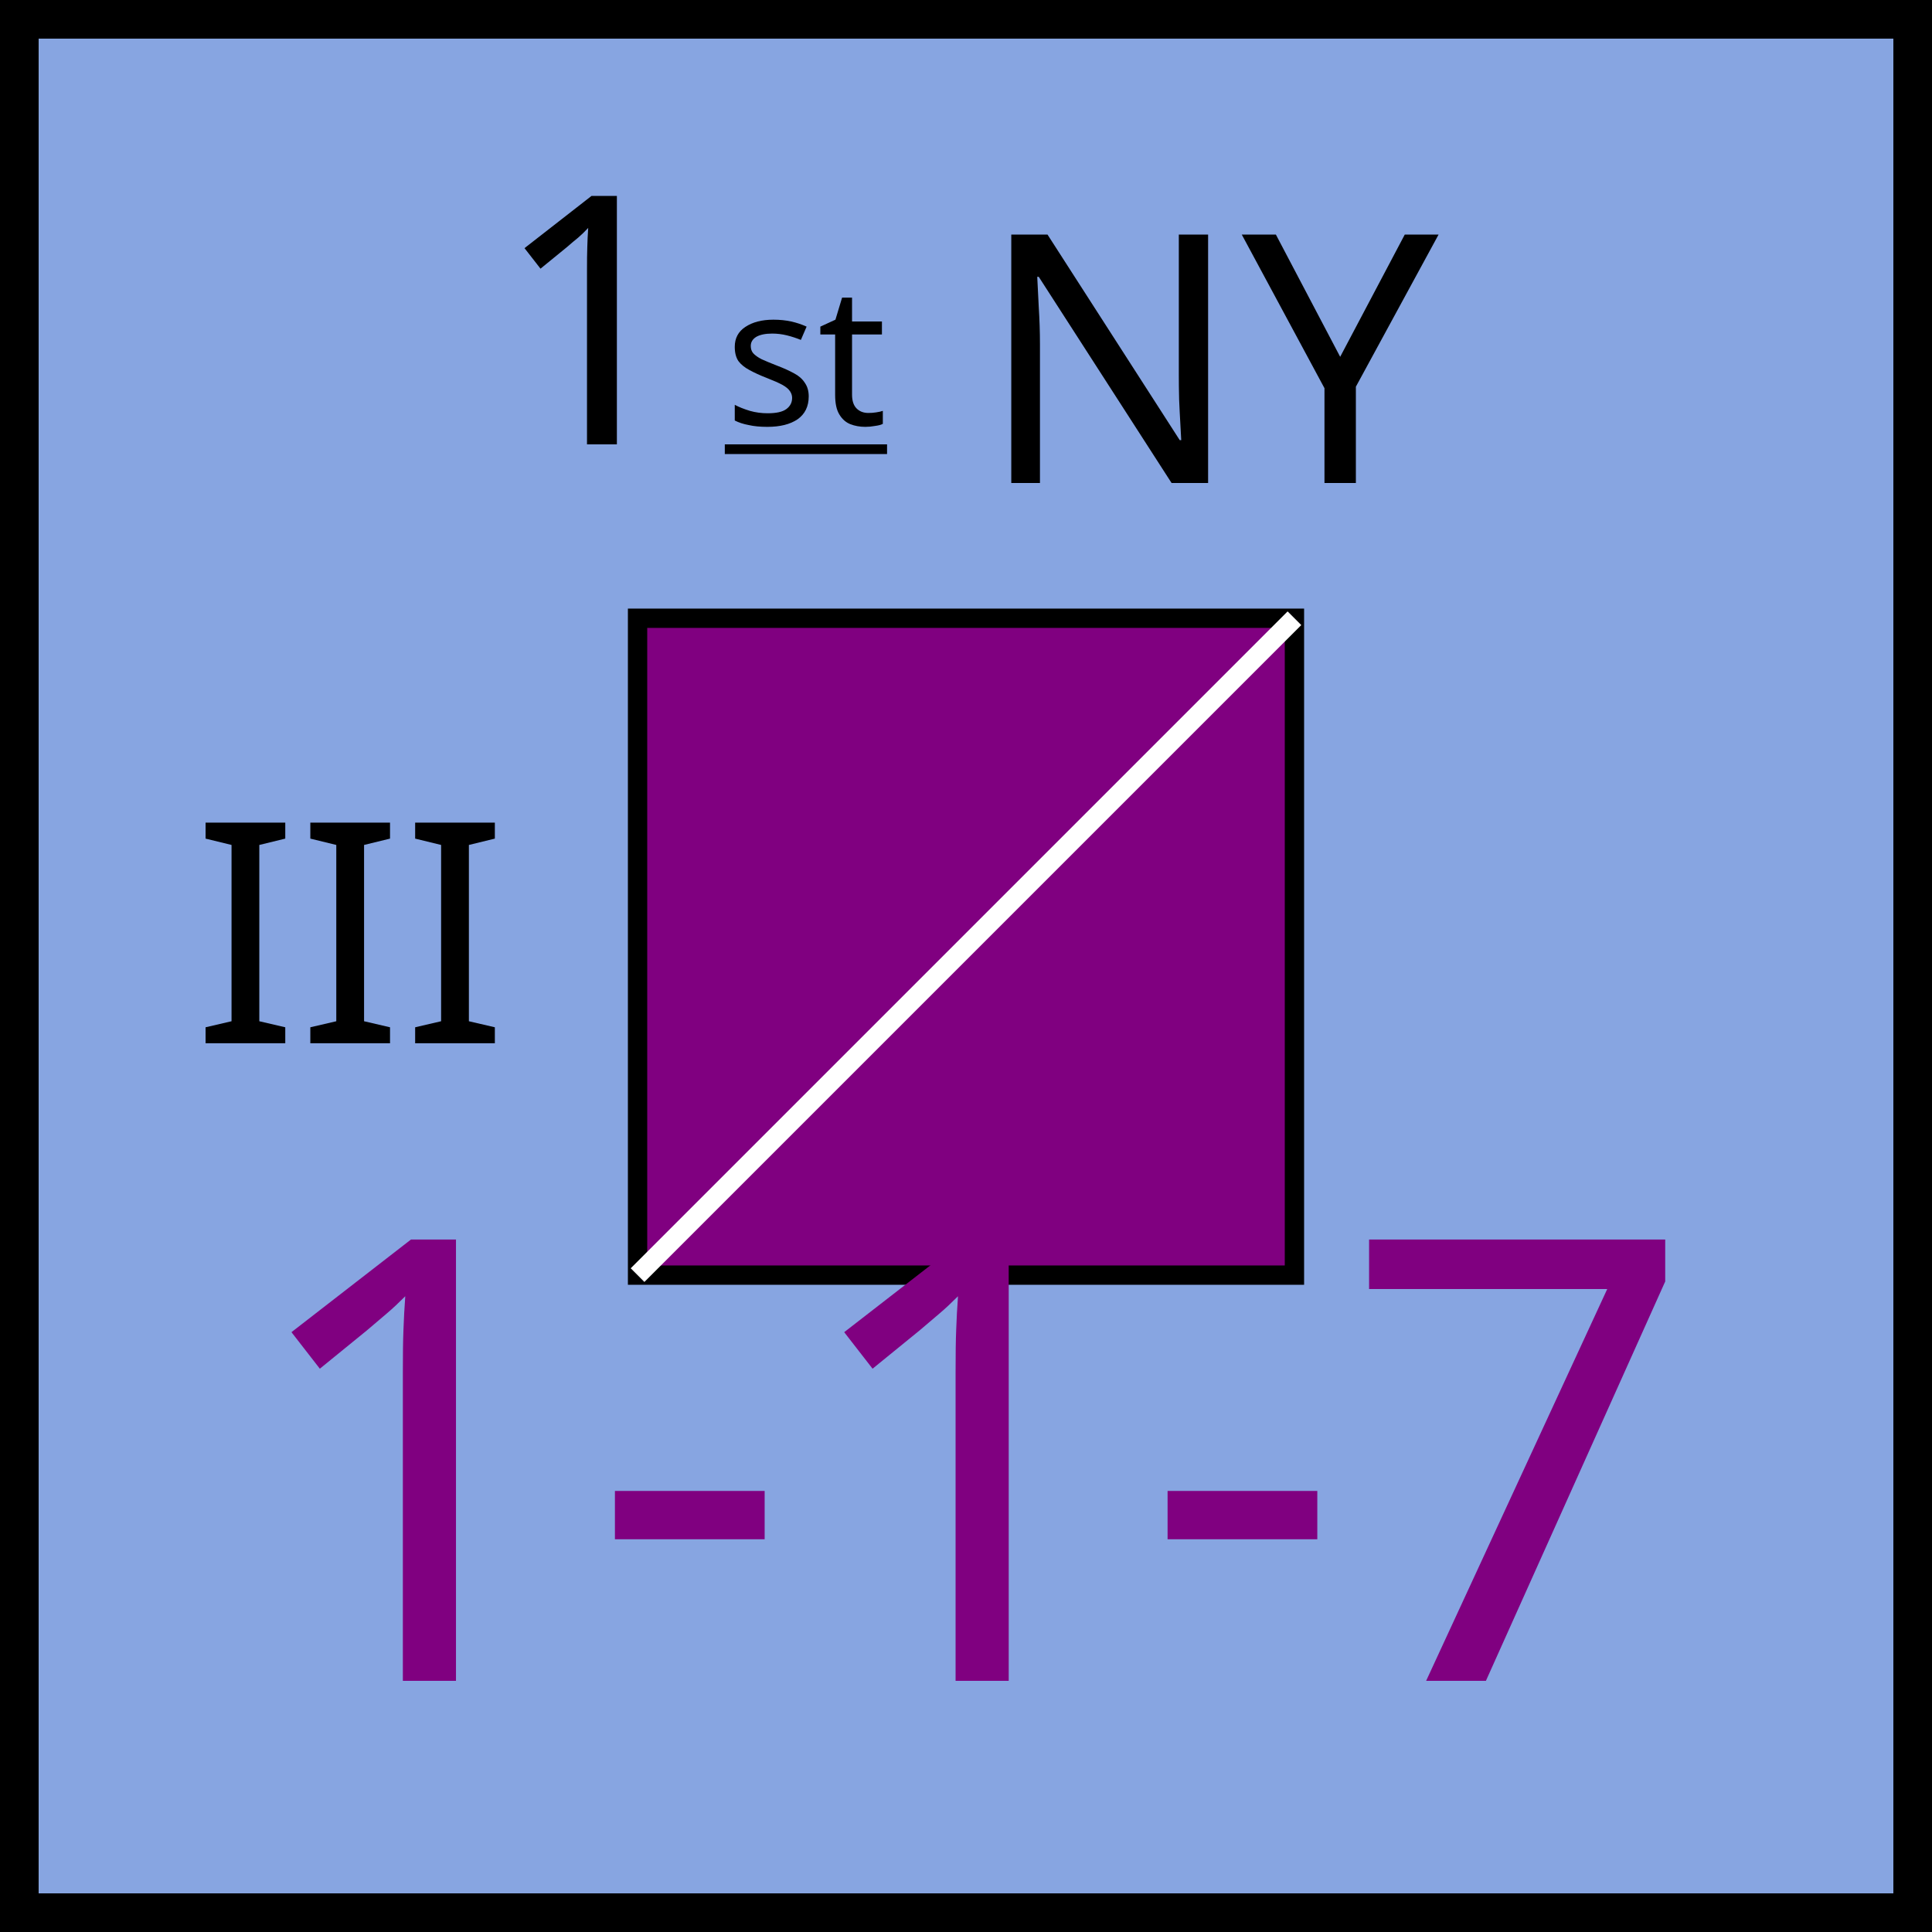
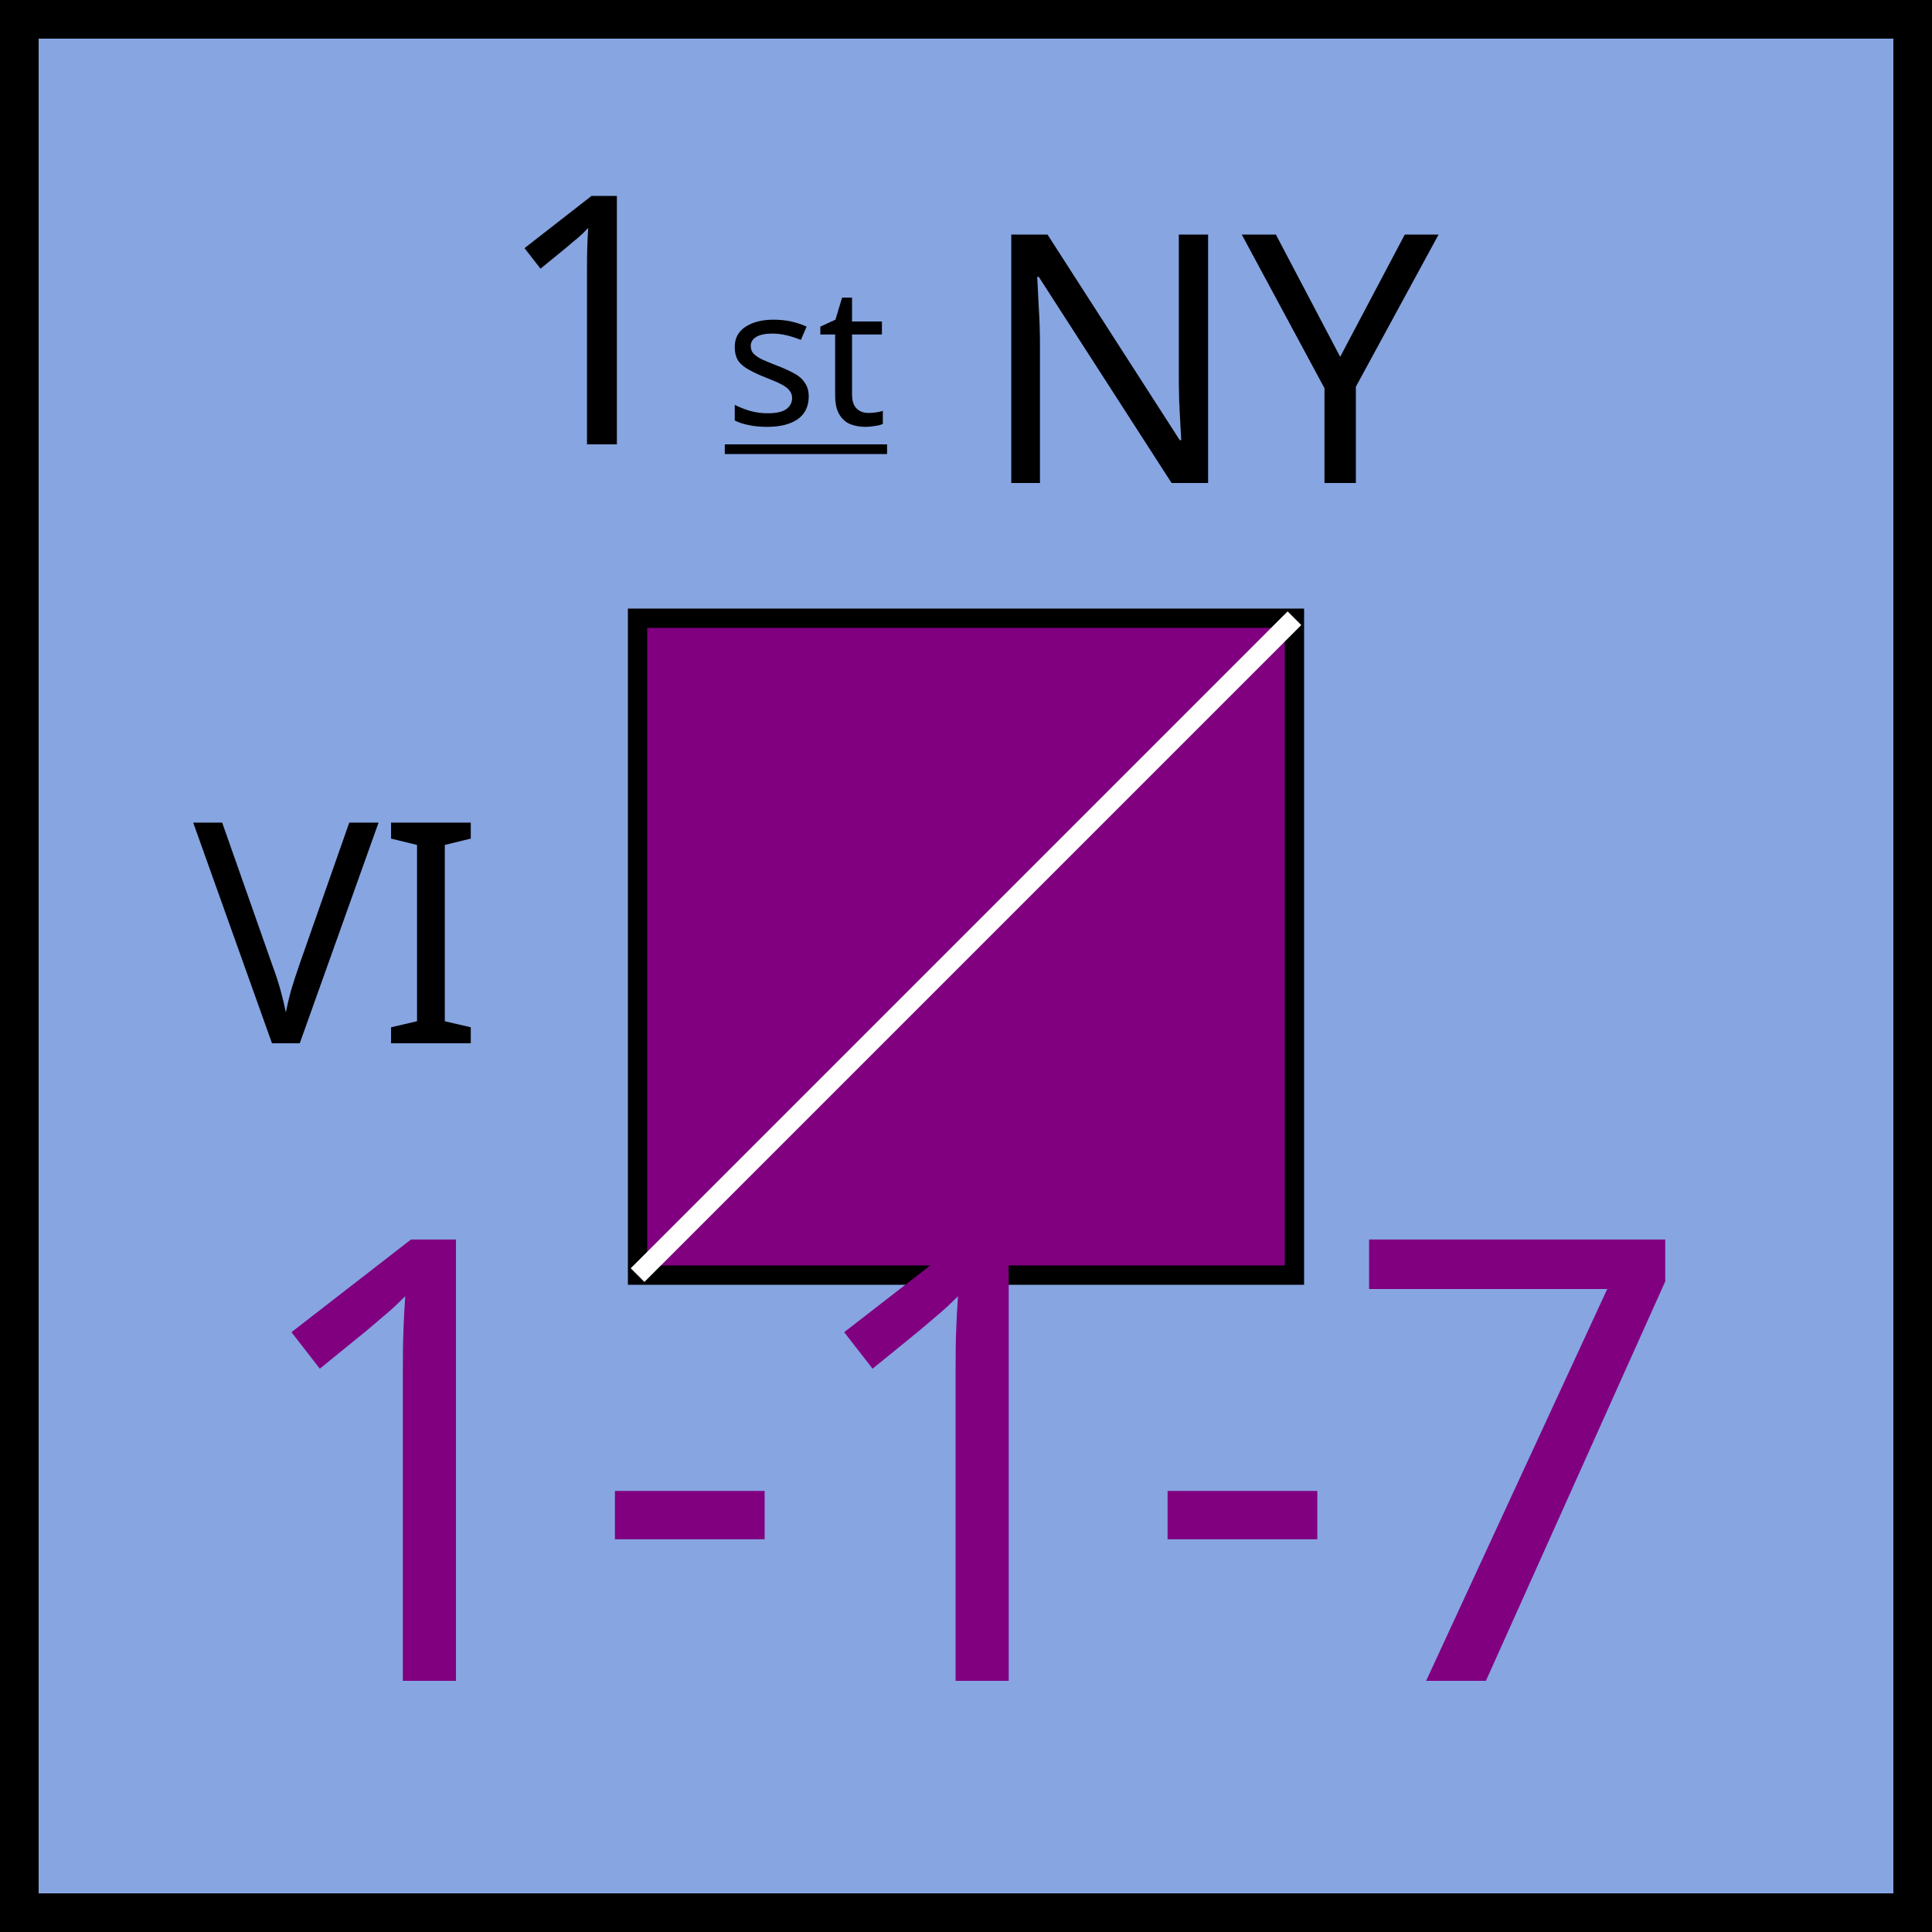
<svg xmlns="http://www.w3.org/2000/svg" xmlns:xlink="http://www.w3.org/1999/xlink" viewBox="0 0 100 100" width="100" height="100">
  <defs id="common">
    <rect id="background" width="100" height="100" fill="rgb(135,165,225)" />
    <g id="border" stroke="black" stroke-width="2">
      <line x1="0" y1="1" x2="100" y2="1" />
      <line x1="1" y1="1" x2="1" y2="100" />
      <line x1="0" y1="99" x2="100" y2="99" />
      <line x1="99" y1="1" x2="99" y2="100" />
    </g>
    <clipPath id="block">
      <use xlink:href="#background" />
    </clipPath>
  </defs>
  <g id="unit" font-family="EB Garamond">
    <use xlink:href="#background" clip-path="url(#block)" />
    <use xlink:href="#border" clip-path="url(#block)" />
-     <text x="10" y="54" font-size="16" fill="black">III</text>
+     <text x="10" y="54" font-size="16" fill="black">VI</text>
    <g id="symbol" text-anchor="middle">
      <text x="50" y="23" font-size="18" fill="black">
        <tspan>1</tspan>
        <tspan dx="-3" dy="2" font-size="10" baseline-shift="3" text-decoration="underline">st</tspan>
        <tspan>NY</tspan>
      </text>
      <rect x="33" y="32" width="34" height="34" fill="purple" stroke="black" />
      <line x1="33" y1="66" x2="67" y2="32" stroke="white" />
    </g>
    <g id="stats" text-anchor="middle" font-size="32">
      <text x="50" y="87" fill="purple">1-1-7</text>
    </g>
  </g>
</svg>
